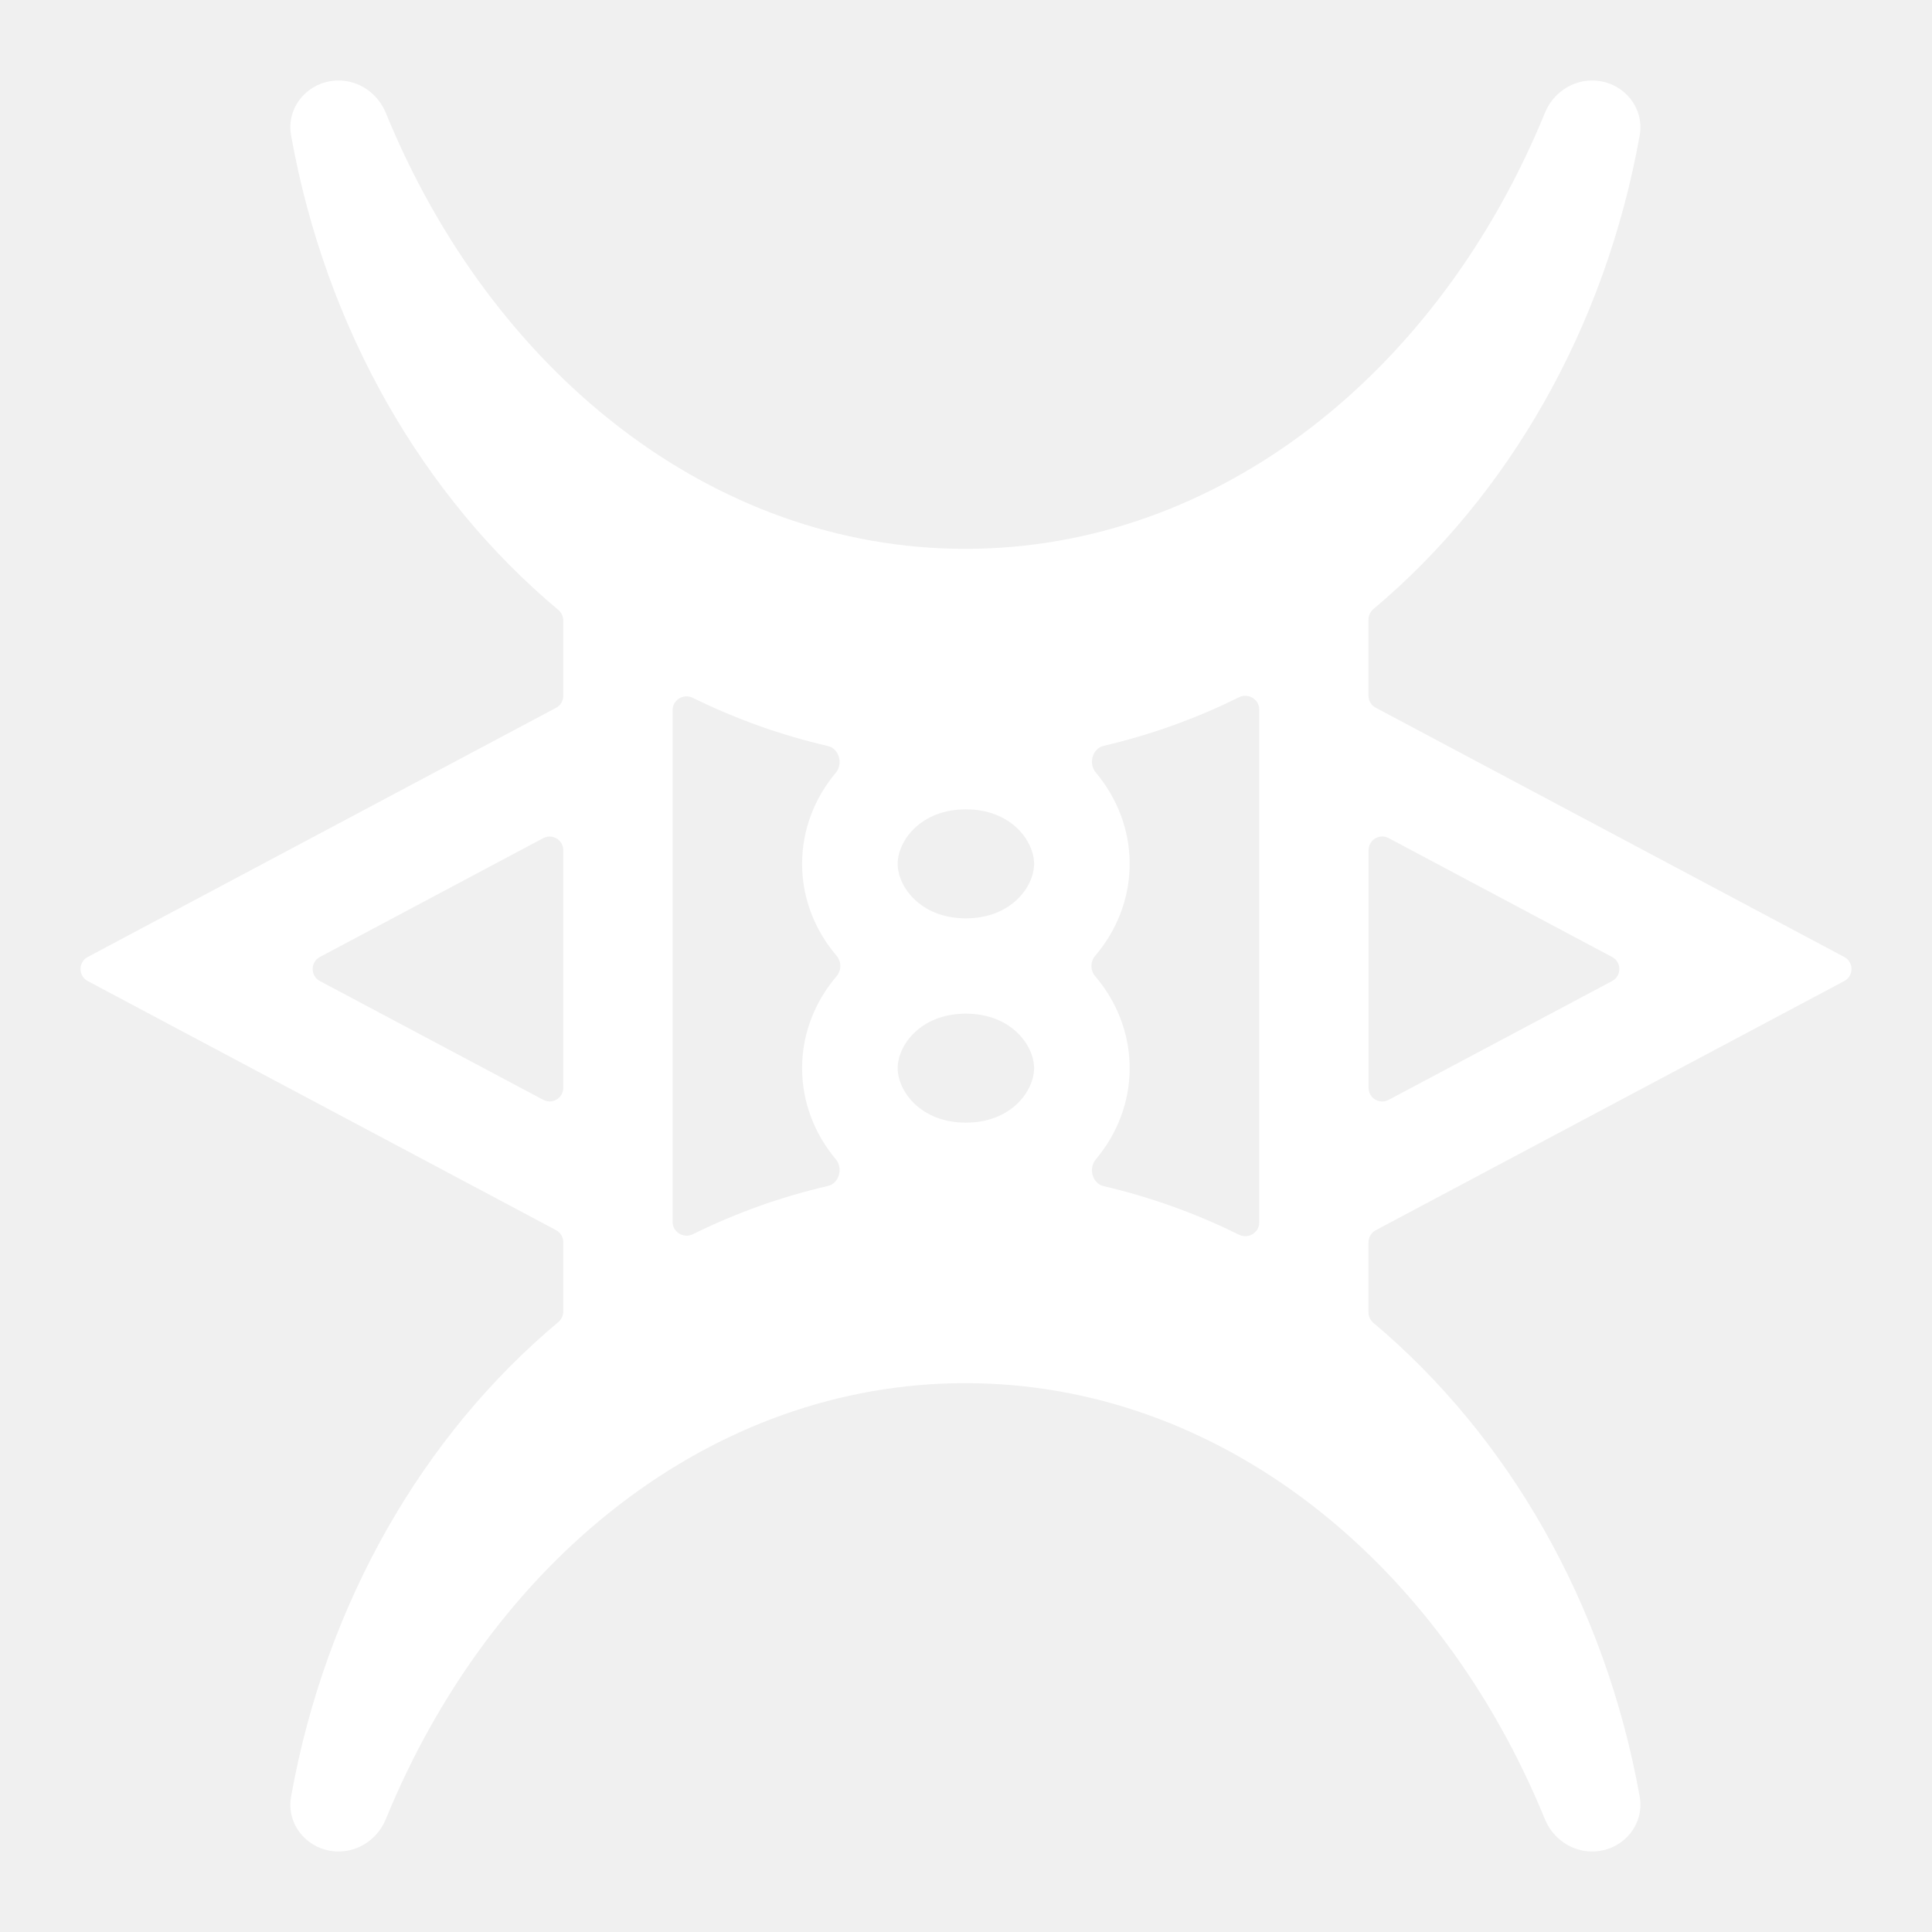
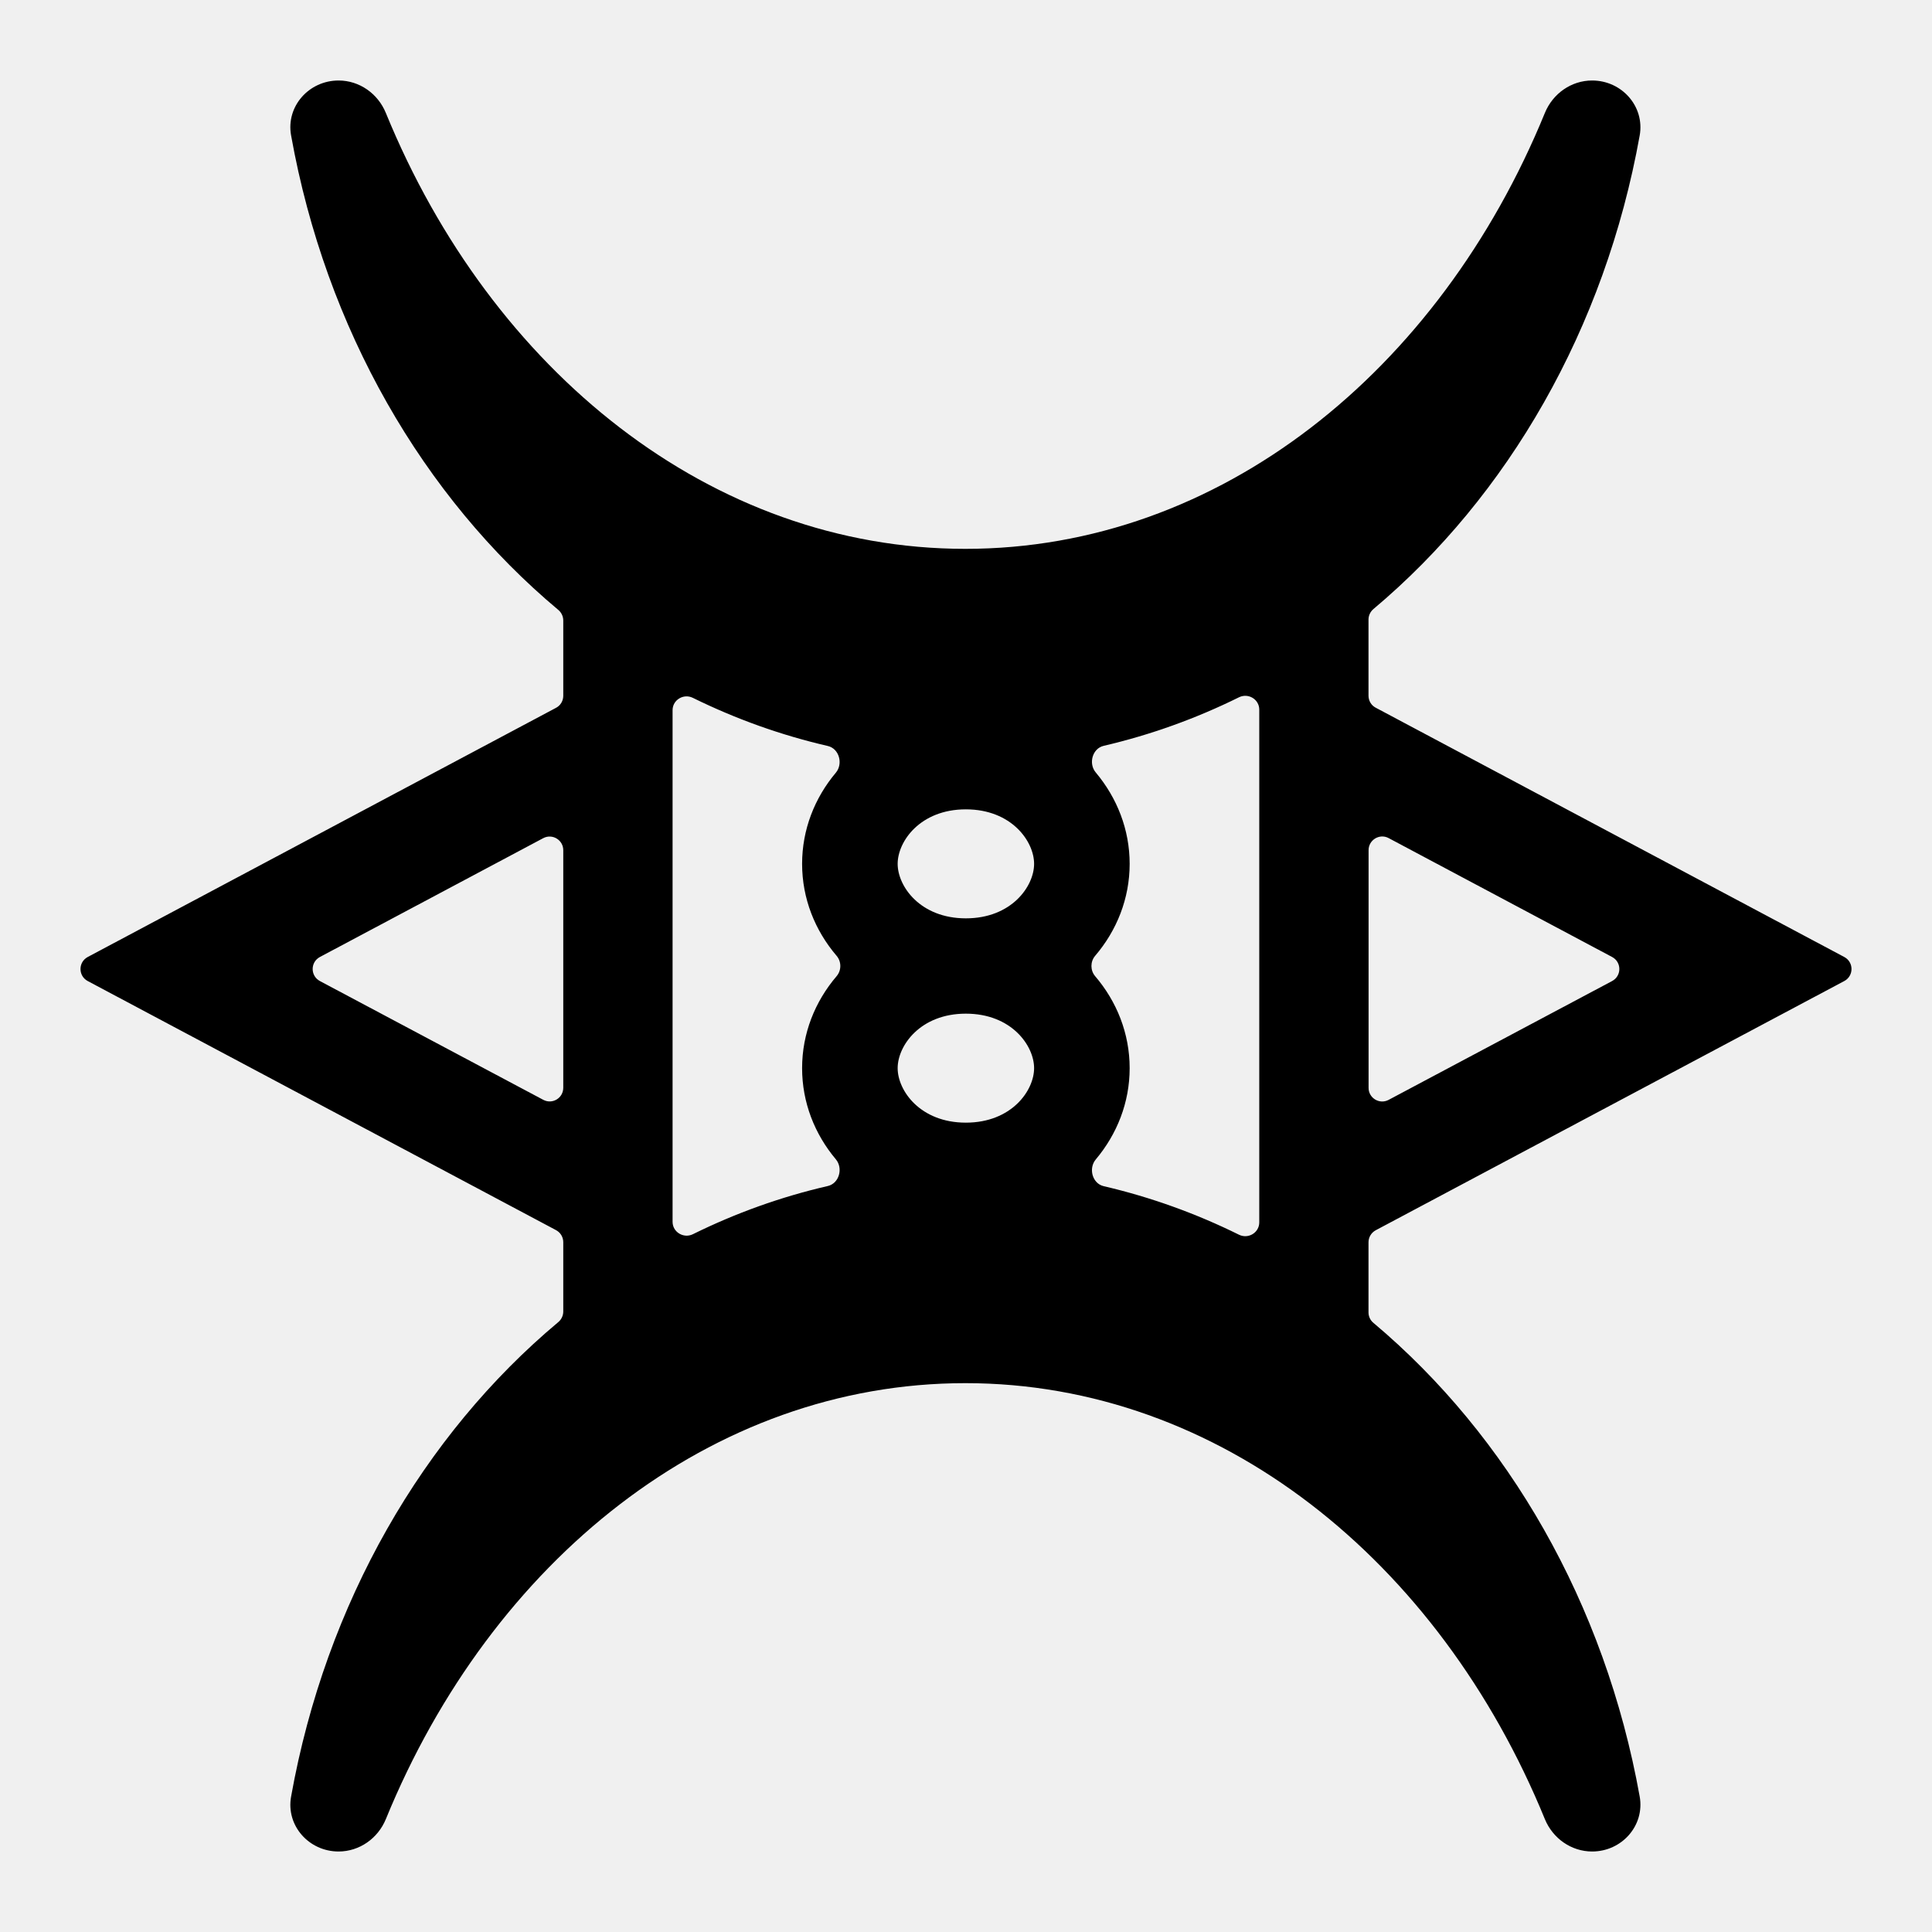
- <svg xmlns="http://www.w3.org/2000/svg" width="24" height="24" fill="#fff" viewBox="0 0 24 24">
+ <svg xmlns="http://www.w3.org/2000/svg" width="24" height="24" fill="currentColor" viewBox="0 0 24 24">
  <path fill-rule="evenodd" clip-rule="evenodd" d="M19.191 1.403C19.289 1.163 19.519 1 19.778 1C20.146 1 20.433 1.321 20.369 1.682C19.938 4.084 18.732 6.163 17.061 7.566C17.022 7.599 17 7.647 17 7.697V8.642C17 8.705 17.034 8.762 17.089 8.791L22.91 11.888C23.03 11.952 23.03 12.123 22.91 12.187L17.089 15.283C17.034 15.313 17 15.37 17 15.433V16.303C17 16.353 17.022 16.401 17.061 16.433C18.732 17.837 19.938 19.916 20.369 22.318C20.433 22.679 20.146 23 19.778 23C19.519 23 19.289 22.837 19.191 22.598C17.878 19.388 15.148 17.182 11.992 17.182C8.837 17.182 6.106 19.388 4.793 22.598C4.695 22.837 4.465 23 4.206 23C3.838 23 3.551 22.679 3.616 22.318C4.047 19.911 5.258 17.827 6.936 16.423C6.974 16.391 6.997 16.343 6.997 16.292V15.431C6.997 15.368 6.963 15.311 6.907 15.281L1.09 12.187C0.97 12.123 0.97 11.952 1.09 11.888L6.907 8.793C6.963 8.764 6.997 8.706 6.997 8.644V7.708C6.997 7.657 6.974 7.609 6.936 7.577C5.258 6.173 4.047 4.089 3.616 1.682C3.551 1.321 3.838 1 4.206 1C4.465 1 4.695 1.163 4.793 1.403C6.106 4.612 8.837 6.818 11.992 6.818C15.148 6.818 17.878 4.612 19.191 1.403ZM3.974 11.888C3.854 11.952 3.854 12.123 3.974 12.187L6.748 13.662C6.861 13.723 6.997 13.641 6.997 13.513V10.561C6.997 10.434 6.861 10.352 6.748 10.412L3.974 11.888ZM10.383 14.401C10.476 14.512 10.425 14.7 10.284 14.733C9.702 14.867 9.14 15.069 8.607 15.332C8.492 15.388 8.355 15.306 8.355 15.178V8.822C8.355 8.694 8.492 8.612 8.607 8.669C9.14 8.931 9.702 9.133 10.284 9.267C10.425 9.3 10.476 9.488 10.383 9.599C10.12 9.912 9.964 10.305 9.964 10.731C9.964 11.162 10.124 11.559 10.393 11.874C10.454 11.946 10.454 12.054 10.393 12.126C10.124 12.441 9.964 12.838 9.964 13.269C9.964 13.695 10.12 14.088 10.383 14.401ZM13.612 14.403C13.519 14.514 13.569 14.702 13.71 14.735C14.294 14.871 14.857 15.074 15.391 15.338C15.506 15.395 15.643 15.313 15.643 15.185V8.815C15.643 8.687 15.506 8.605 15.391 8.662C14.857 8.926 14.294 9.129 13.71 9.265C13.569 9.298 13.519 9.486 13.612 9.596C13.876 9.911 14.033 10.304 14.033 10.731C14.033 11.162 13.873 11.559 13.604 11.874C13.543 11.946 13.543 12.054 13.604 12.126C13.873 12.441 14.033 12.838 14.033 13.269C14.033 13.696 13.876 14.089 13.612 14.403ZM11.998 11.408C12.566 11.408 12.846 11.01 12.846 10.731C12.846 10.452 12.566 10.054 11.998 10.054C11.431 10.054 11.151 10.452 11.151 10.731C11.151 11.01 11.431 11.408 11.998 11.408ZM11.998 12.592C11.431 12.592 11.151 12.99 11.151 13.269C11.151 13.548 11.431 13.946 11.998 13.946C12.566 13.946 12.846 13.548 12.846 13.269C12.846 12.99 12.566 12.592 11.998 12.592ZM17.001 13.514C17.001 13.642 17.138 13.723 17.25 13.663L20.026 12.187C20.146 12.123 20.146 11.952 20.026 11.888L17.25 10.411C17.138 10.351 17.001 10.433 17.001 10.561V13.514Z" />
</svg>
